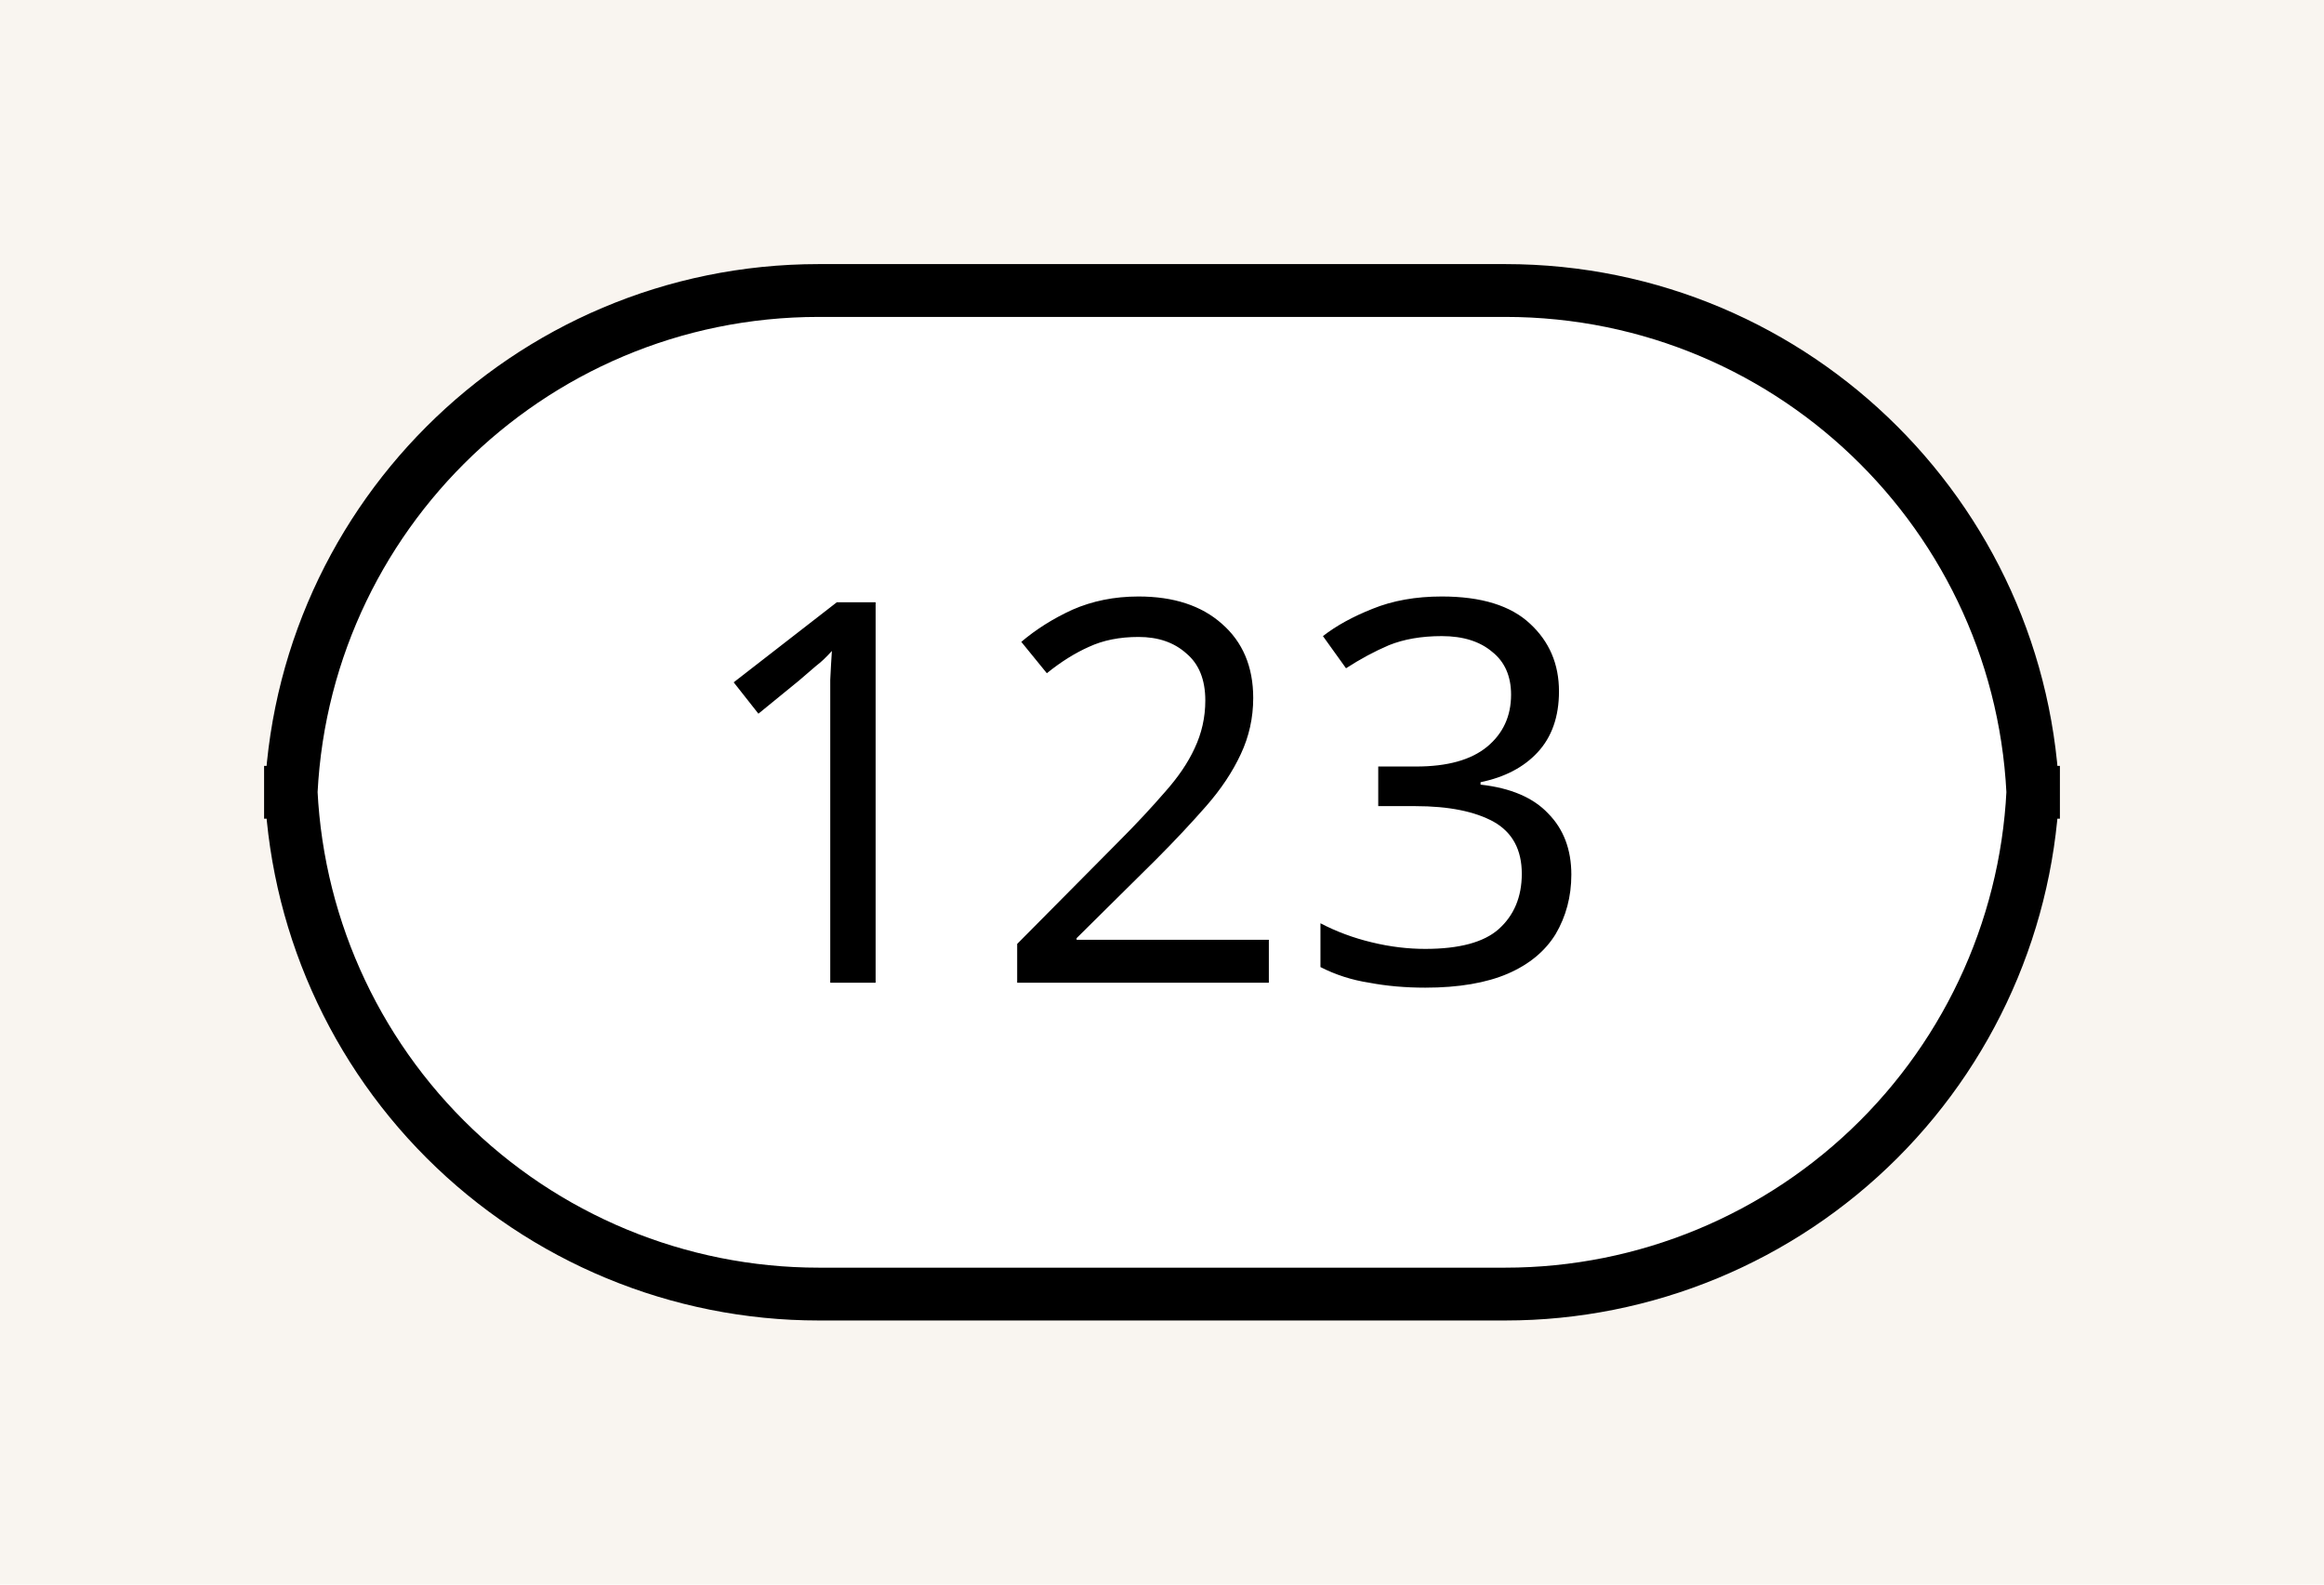
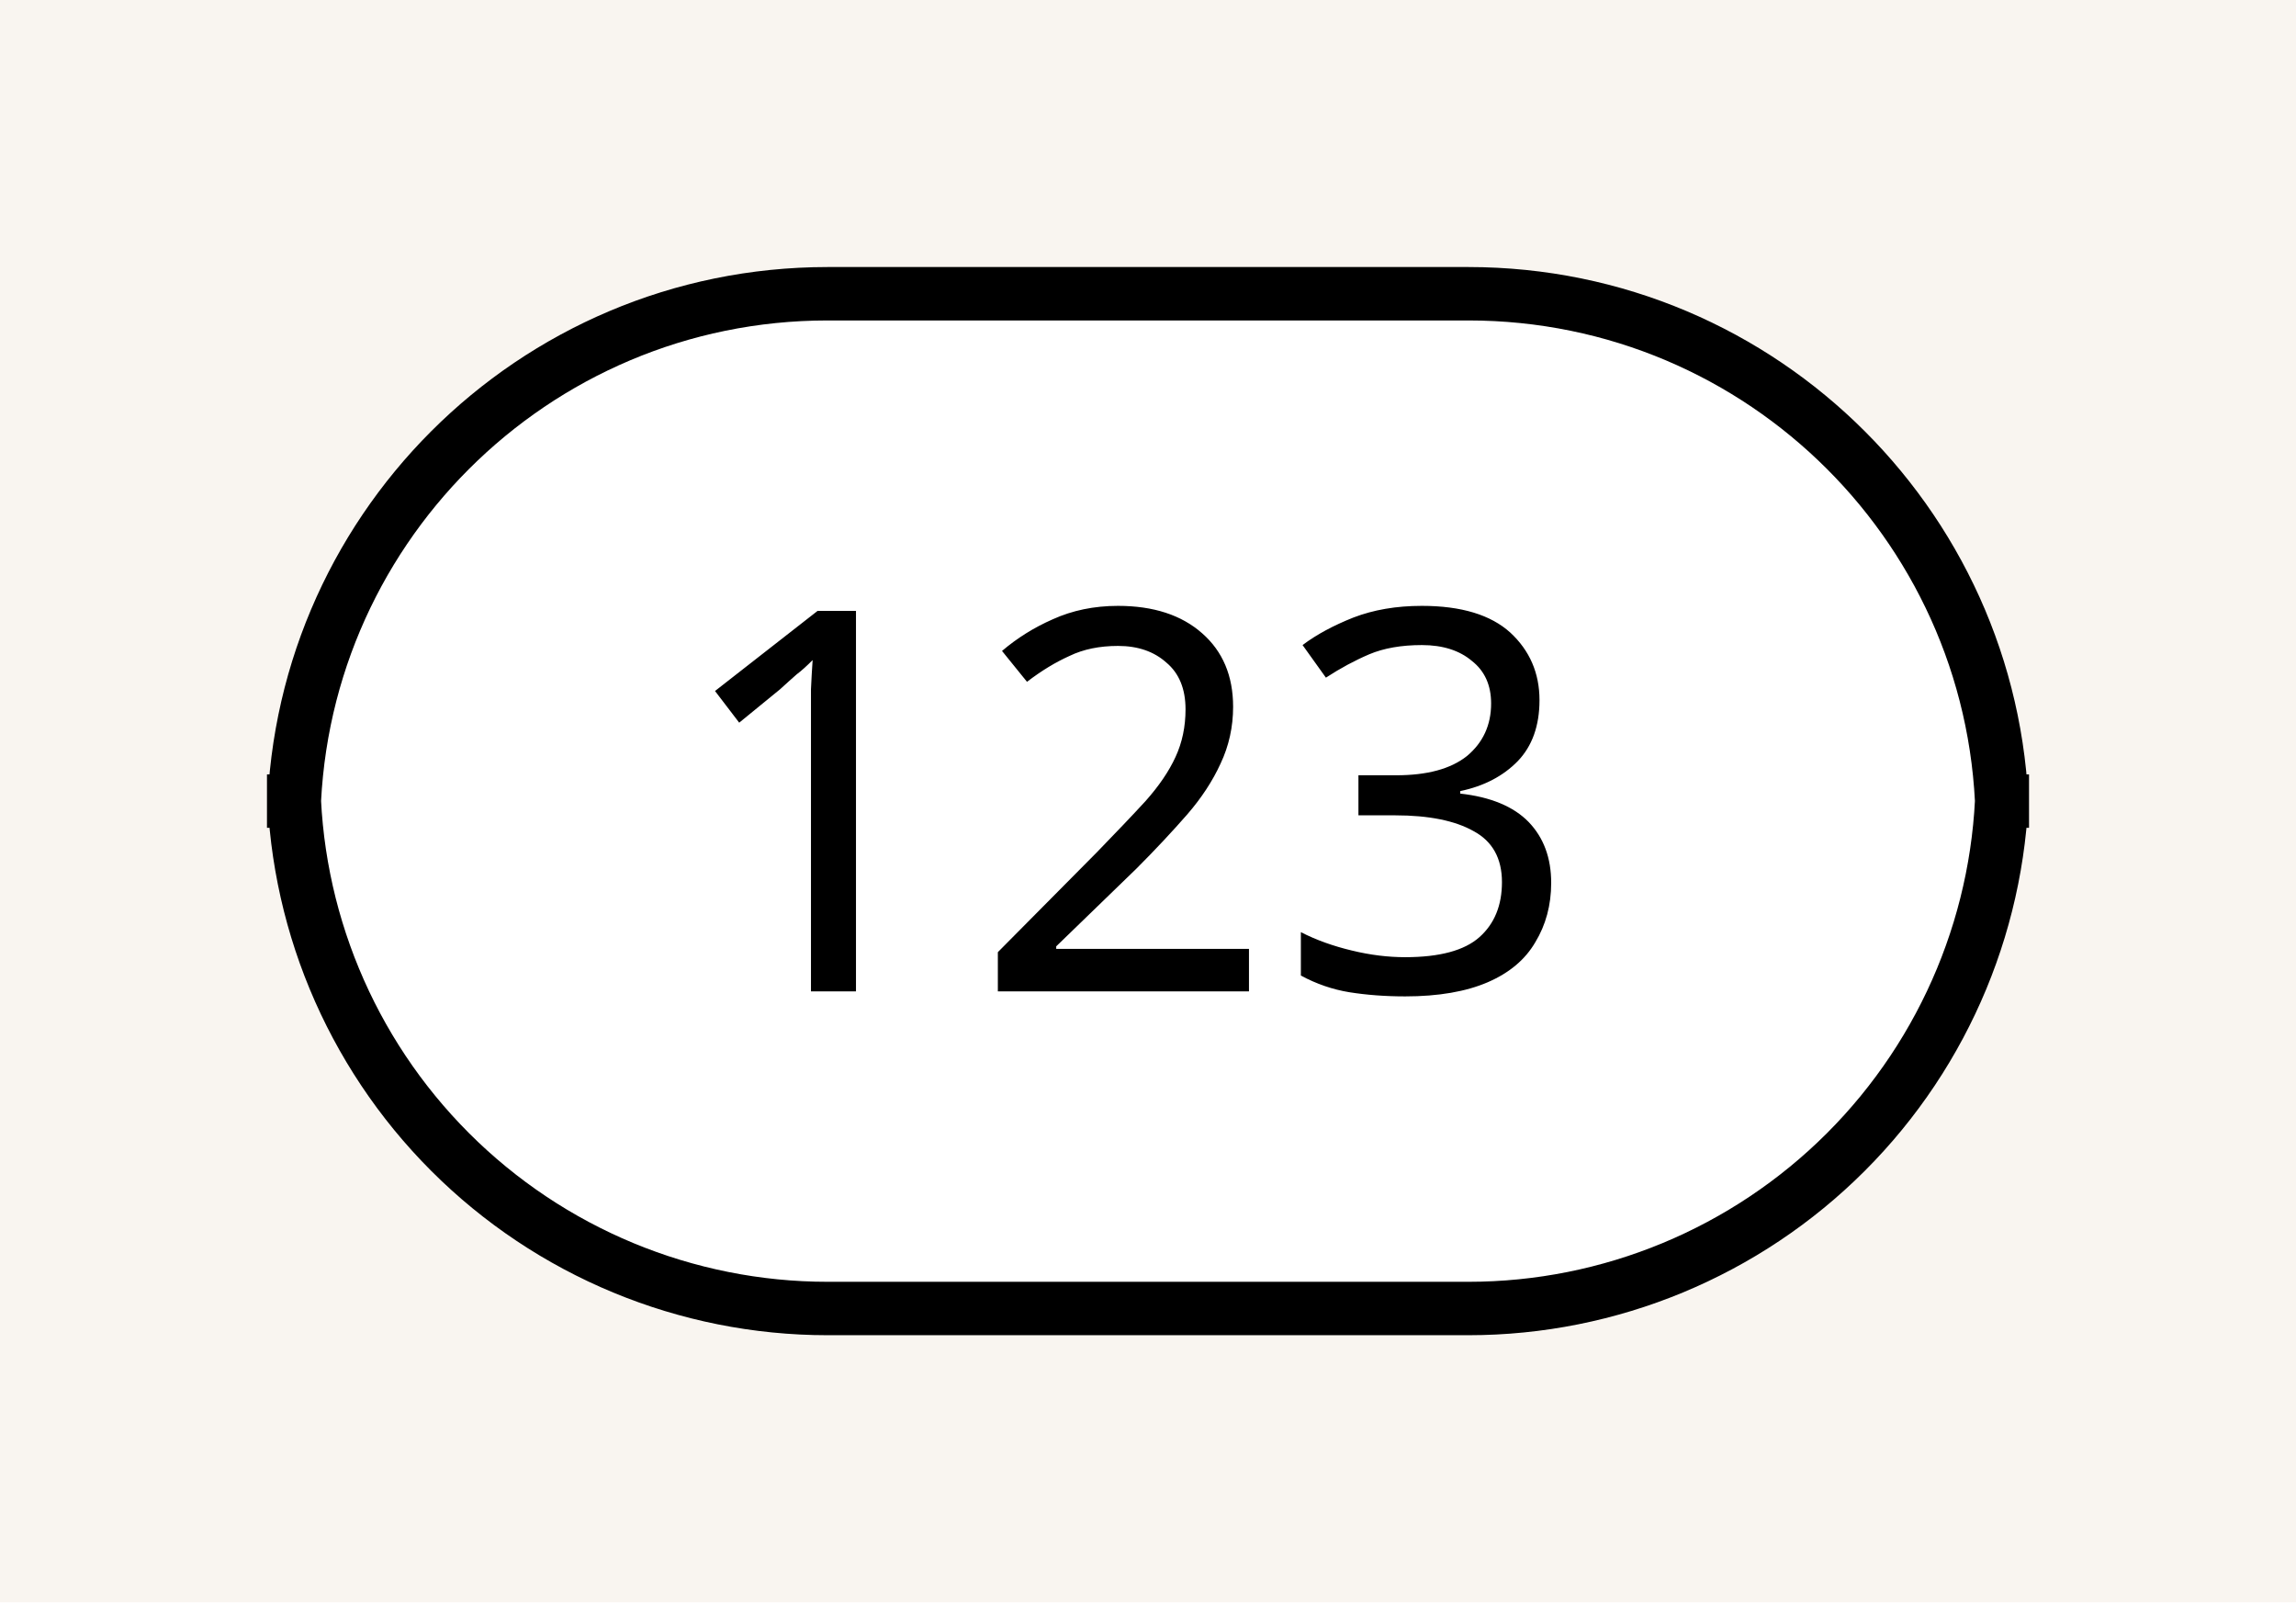
- <svg xmlns="http://www.w3.org/2000/svg" width="44pt" height="30pt" viewBox="0 0 44 30" version="1.1">
+ <svg xmlns="http://www.w3.org/2000/svg" width="43pt" height="30pt" viewBox="0 0 43 30" version="1.1">
  <g id="surface28">
-     <rect x="0" y="0" width="44" height="30" style="fill:hsl(30,44%,96%);stroke:none;" />
+     <rect x="0" y="0" width="43" height="30" style="fill:hsl(30,44%,96%);stroke:none;" />
    <g transform="translate(5,5)">
-       <path style="fill-rule:nonzero;fill:rgb(100%,100%,100%);fill-opacity:1;stroke-width:1;stroke-linecap:butt;stroke-linejoin:miter;stroke:rgb(0%,0%,0%);stroke-opacity:1;stroke-miterlimit:10;" d="M 23.5 0.5 C 29.023 0.5 33.5 4.977 33.5 10.5 L 33.5 9.5 C 33.5 12.152 32.445 14.695 30.57 16.57 C 28.695 18.445 26.152 19.5 23.5 19.5 L 10.5 19.5 C 7.848 19.5 5.305 18.445 3.43 16.57 C 1.555 14.695 0.5 12.152 0.5 9.5 L 0.5 10.5 C 0.5 4.977 4.977 0.5 10.5 0.5 Z M 23.5 0.5 " />
-       <path style=" stroke:none;fill-rule:nonzero;fill:rgb(0%,0%,0%);fill-opacity:1;" d="M 11.578 13.605 L 10.719 13.605 L 10.719 8.574 C 10.719 8.285 10.719 8.051 10.719 7.871 C 10.727 7.695 10.738 7.512 10.75 7.324 C 10.645 7.441 10.547 7.535 10.453 7.605 C 10.367 7.68 10.258 7.773 10.125 7.887 L 9.359 8.512 L 8.891 7.918 L 10.844 6.402 L 11.578 6.402 Z M 19.023 13.605 L 14.258 13.605 L 14.258 12.871 L 16.148 10.965 C 16.512 10.602 16.812 10.277 17.055 9.996 C 17.305 9.715 17.492 9.441 17.617 9.168 C 17.75 8.887 17.82 8.586 17.82 8.262 C 17.82 7.867 17.699 7.57 17.461 7.371 C 17.23 7.164 16.93 7.059 16.555 7.059 C 16.199 7.059 15.887 7.121 15.617 7.246 C 15.355 7.363 15.09 7.527 14.82 7.746 L 14.336 7.152 C 14.617 6.914 14.938 6.711 15.305 6.543 C 15.68 6.379 16.094 6.293 16.555 6.293 C 17.219 6.293 17.746 6.465 18.133 6.809 C 18.527 7.152 18.727 7.621 18.727 8.215 C 18.727 8.59 18.648 8.945 18.492 9.277 C 18.336 9.613 18.117 9.941 17.836 10.262 C 17.562 10.574 17.246 10.914 16.883 11.277 L 15.383 12.762 L 15.383 12.793 L 19.023 12.793 Z M 24.516 8.09 C 24.516 8.57 24.379 8.957 24.109 9.246 C 23.848 9.527 23.488 9.715 23.031 9.809 L 23.031 9.855 C 23.602 9.918 24.031 10.102 24.312 10.402 C 24.602 10.695 24.75 11.082 24.75 11.559 C 24.75 11.977 24.648 12.352 24.453 12.684 C 24.254 13.008 23.953 13.258 23.547 13.434 C 23.141 13.609 22.617 13.699 21.984 13.699 C 21.609 13.699 21.254 13.668 20.922 13.605 C 20.598 13.555 20.289 13.457 20 13.309 L 20 12.48 C 20.301 12.637 20.625 12.758 20.969 12.84 C 21.32 12.926 21.66 12.965 21.984 12.965 C 22.629 12.965 23.094 12.84 23.375 12.59 C 23.664 12.332 23.812 11.98 23.812 11.543 C 23.812 11.086 23.633 10.758 23.281 10.559 C 22.926 10.363 22.43 10.262 21.797 10.262 L 21.094 10.262 L 21.094 9.512 L 21.812 9.512 C 22.406 9.512 22.852 9.387 23.156 9.137 C 23.457 8.887 23.609 8.559 23.609 8.152 C 23.609 7.801 23.488 7.527 23.25 7.34 C 23.02 7.145 22.703 7.043 22.297 7.043 C 21.91 7.043 21.578 7.102 21.297 7.215 C 21.023 7.332 20.754 7.477 20.484 7.652 L 20.047 7.043 C 20.297 6.848 20.609 6.676 20.984 6.527 C 21.367 6.371 21.805 6.293 22.297 6.293 C 23.047 6.293 23.602 6.465 23.969 6.809 C 24.332 7.145 24.516 7.57 24.516 8.09 Z M 8 2.812 " />
+       <path style="fill-rule:nonzero;fill:rgb(100%,100%,100%);fill-opacity:1;stroke-width:1;stroke-linecap:butt;stroke-linejoin:miter;stroke:rgb(0%,0%,0%);stroke-opacity:1;stroke-miterlimit:10;" d="M 22.5 0.5 C 28.023 0.5 32.5 4.977 32.5 10.5 L 32.5 9.5 C 32.5 12.152 31.445 14.695 29.57 16.57 C 27.695 18.445 25.152 19.5 22.5 19.5 L 10.5 19.5 C 7.848 19.5 5.305 18.445 3.43 16.57 C 1.555 14.695 0.5 12.152 0.5 9.5 L 0.5 10.5 C 0.5 4.977 4.977 0.5 10.5 0.5 Z M 22.5 0.5 " />
+       <path style=" stroke:none;fill-rule:nonzero;fill:rgb(0%,0%,0%);fill-opacity:1;" d="M 11.031 13.562 L 10.188 13.562 L 10.188 8.594 C 10.188 8.305 10.188 8.074 10.188 7.906 C 10.195 7.73 10.207 7.547 10.219 7.359 C 10.113 7.465 10.016 7.555 9.922 7.625 C 9.836 7.699 9.734 7.793 9.609 7.906 L 8.844 8.531 L 8.391 7.938 L 10.312 6.438 L 11.031 6.438 Z M 18.391 13.562 L 13.688 13.562 L 13.688 12.828 L 15.547 10.953 C 15.898 10.59 16.203 10.273 16.453 10 C 16.703 9.719 16.891 9.445 17.016 9.172 C 17.141 8.902 17.203 8.605 17.203 8.281 C 17.203 7.898 17.082 7.605 16.844 7.406 C 16.613 7.199 16.312 7.094 15.938 7.094 C 15.594 7.094 15.289 7.156 15.031 7.281 C 14.77 7.398 14.504 7.559 14.234 7.766 L 13.766 7.188 C 14.047 6.949 14.363 6.75 14.719 6.594 C 15.082 6.43 15.488 6.344 15.938 6.344 C 16.602 6.344 17.129 6.516 17.516 6.859 C 17.898 7.195 18.094 7.652 18.094 8.234 C 18.094 8.609 18.016 8.965 17.859 9.297 C 17.711 9.621 17.504 9.938 17.234 10.25 C 16.961 10.562 16.645 10.902 16.281 11.266 L 14.781 12.719 L 14.781 12.766 L 18.391 12.766 Z M 23.832 8.109 C 23.832 8.59 23.695 8.969 23.426 9.25 C 23.152 9.531 22.793 9.719 22.348 9.812 L 22.348 9.859 C 22.918 9.922 23.348 10.102 23.629 10.391 C 23.91 10.684 24.051 11.062 24.051 11.531 C 24.051 11.949 23.949 12.32 23.754 12.641 C 23.566 12.965 23.27 13.215 22.863 13.391 C 22.457 13.566 21.941 13.656 21.316 13.656 C 20.941 13.656 20.59 13.629 20.27 13.578 C 19.957 13.527 19.652 13.422 19.363 13.266 L 19.363 12.453 C 19.652 12.602 19.973 12.715 20.316 12.797 C 20.668 12.883 21.004 12.922 21.316 12.922 C 21.961 12.922 22.426 12.797 22.707 12.547 C 22.988 12.297 23.129 11.953 23.129 11.516 C 23.129 11.07 22.949 10.75 22.598 10.562 C 22.254 10.367 21.762 10.266 21.129 10.266 L 20.441 10.266 L 20.441 9.516 L 21.145 9.516 C 21.727 9.516 22.168 9.398 22.473 9.156 C 22.773 8.906 22.926 8.578 22.926 8.172 C 22.926 7.828 22.805 7.562 22.566 7.375 C 22.336 7.18 22.023 7.078 21.629 7.078 C 21.242 7.078 20.914 7.137 20.645 7.25 C 20.371 7.367 20.102 7.512 19.832 7.688 L 19.395 7.078 C 19.652 6.883 19.973 6.711 20.348 6.562 C 20.723 6.418 21.148 6.344 21.629 6.344 C 22.367 6.344 22.918 6.512 23.285 6.844 C 23.648 7.18 23.832 7.602 23.832 8.109 Z M 7.5 2.898 " />
    </g>
  </g>
</svg>
